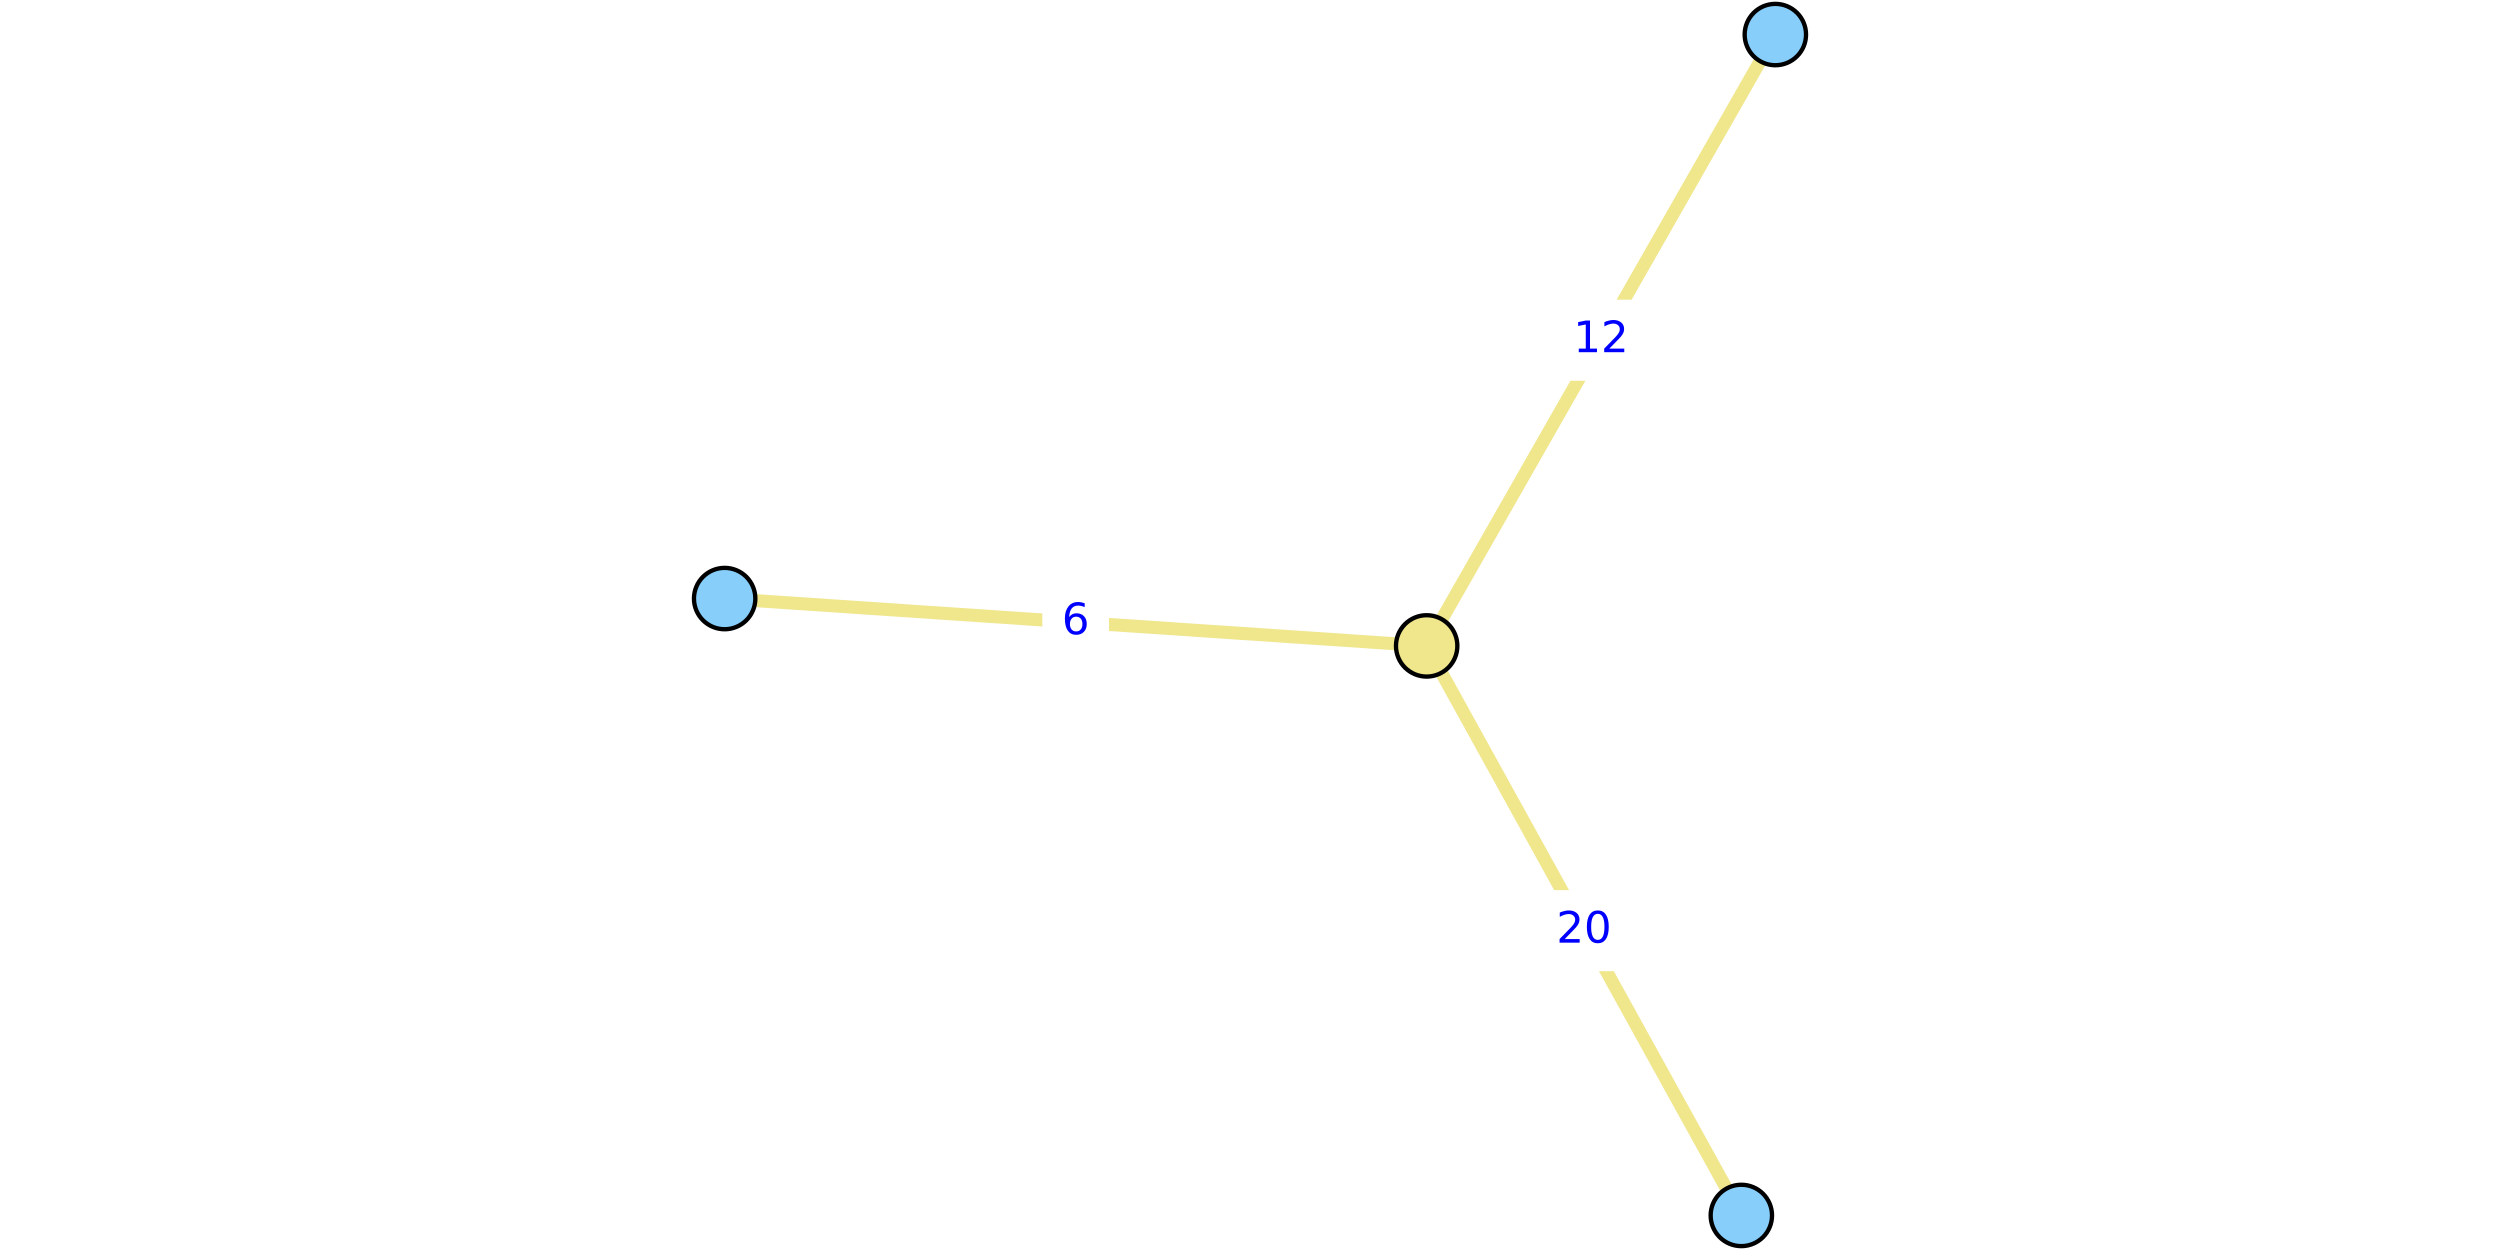
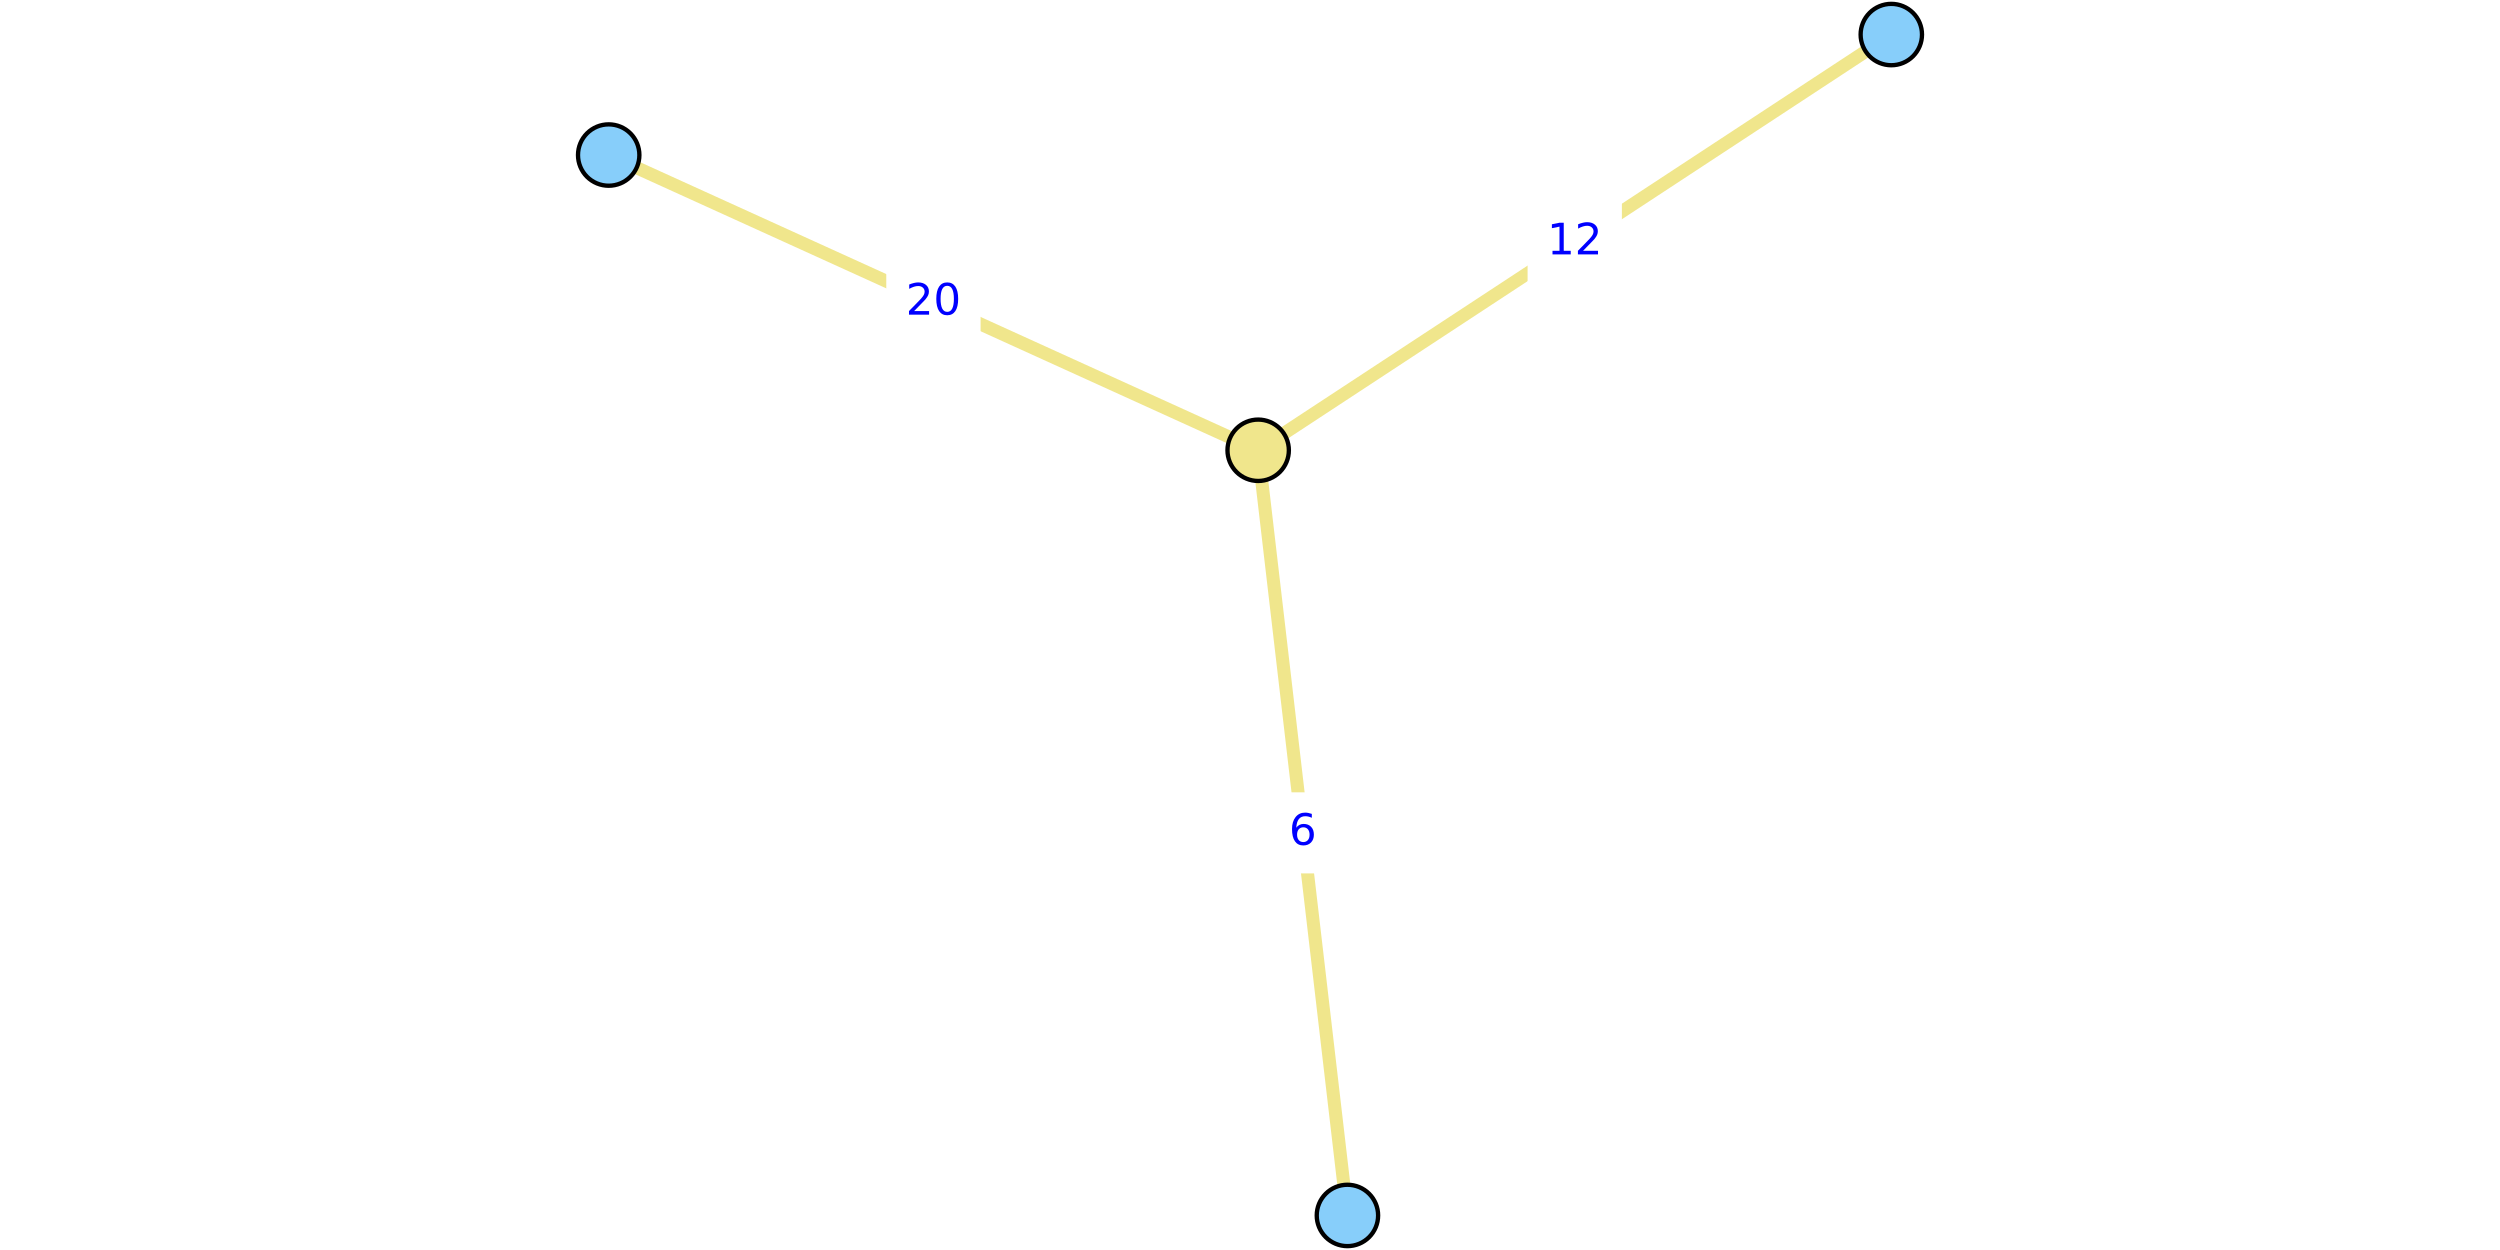
<svg xmlns="http://www.w3.org/2000/svg" xmlns:xlink="http://www.w3.org/1999/xlink" height="288pt" version="1.1" viewBox="0 0 576 288" width="576pt">
  <defs>
    <style type="text/css">
*{stroke-linecap:butt;stroke-linejoin:round;}
  </style>
  </defs>
  <g id="figure_1">
    <g id="patch_1">
      <path d="M 0 288  L 576 288  L 576 0  L 0 0  z " style="fill:#ffffff;" />
    </g>
    <g id="axes_1">
      <g id="patch_2">
-         <path d="M 162.118 285.48  L 413.882 285.48  L 413.882 2.52  L 162.118 2.52  z " style="fill:#ffffff;" />
+         <path d="M 134.333 285.48  L 441.667 285.48  L 441.667 2.52  L 134.333 2.52  z " style="fill:#ffffff;" />
      </g>
      <g id="matplotlib.axis_1" />
      <g id="matplotlib.axis_2" />
      <g id="line2d_1">
-         <path clip-path="url(#pfb3189a26a)" d="M 401.204 280.038  L 328.704 148.815  " style="fill:none;stroke:#f0e68c;stroke-linecap:square;stroke-width:3;" />
+         <path clip-path="url(#pa010bada19)" d="M 140.243 35.723  L 289.882 103.743  " style="fill:none;stroke:#f0e68c;stroke-linecap:square;stroke-width:3;" />
      </g>
      <g id="line2d_2">
-         <path clip-path="url(#pfb3189a26a)" d="M 328.704 148.815  L 166.96 137.908  " style="fill:none;stroke:#f0e68c;stroke-linecap:square;stroke-width:3;" />
+         <path clip-path="url(#pa010bada19)" d="M 289.882 103.743  L 310.447 280.038  " style="fill:none;stroke:#f0e68c;stroke-linecap:square;stroke-width:3;" />
      </g>
      <g id="line2d_3">
-         <path clip-path="url(#pfb3189a26a)" d="M 328.704 148.815  L 409.04 7.962  " style="fill:none;stroke:#f0e68c;stroke-linecap:square;stroke-width:3;" />
+         <path clip-path="url(#pa010bada19)" d="M 289.882 103.743  L 435.757 7.962  " style="fill:none;stroke:#f0e68c;stroke-linecap:square;stroke-width:3;" />
      </g>
      <g id="text_1">
        <g id="patch_3">
-           <path d="M 354.592 223.266  L 375.317 223.266  L 375.317 205.588  L 354.592 205.588  z " style="fill:#ffffff;stroke:#ffffff;stroke-linejoin:miter;" />
+           <path d="M 204.7 78.572  L 225.425 78.572  L 225.425 60.894  L 204.7 60.894  z " style="fill:#ffffff;stroke:#ffffff;stroke-linejoin:miter;" />
        </g>
        <defs>
          <path d="M 19.188 8.297  L 53.609 8.297  L 53.609 0  L 7.328 0  L 7.328 8.297  Q 12.938 14.109 22.625 23.891  Q 32.328 33.688 34.812 36.531  Q 39.547 41.844 41.422 45.531  Q 43.312 49.219 43.312 52.781  Q 43.312 58.594 39.234 62.25  Q 35.156 65.922 28.609 65.922  Q 23.969 65.922 18.812 64.312  Q 13.672 62.703 7.812 59.422  L 7.812 69.391  Q 13.766 71.781 18.938 73  Q 24.125 74.219 28.422 74.219  Q 39.75 74.219 46.484 68.547  Q 53.219 62.891 53.219 53.422  Q 53.219 48.922 51.531 44.891  Q 49.859 40.875 45.406 35.406  Q 44.188 33.984 37.641 27.219  Q 31.109 20.453 19.188 8.297  z " id="DejaVuSans-32" />
          <path d="M 31.781 66.406  Q 24.172 66.406 20.328 58.906  Q 16.5 51.422 16.5 36.375  Q 16.5 21.391 20.328 13.891  Q 24.172 6.391 31.781 6.391  Q 39.453 6.391 43.281 13.891  Q 47.125 21.391 47.125 36.375  Q 47.125 51.422 43.281 58.906  Q 39.453 66.406 31.781 66.406  z M 31.781 74.219  Q 44.047 74.219 50.516 64.516  Q 56.984 54.828 56.984 36.375  Q 56.984 17.969 50.516 8.266  Q 44.047 -1.422 31.781 -1.422  Q 19.531 -1.422 13.062 8.266  Q 6.594 17.969 6.594 36.375  Q 6.594 54.828 13.062 64.516  Q 19.531 74.219 31.781 74.219  z " id="DejaVuSans-30" />
        </defs>
-         <g style="fill:#0000ff;" transform="translate(358.5917 217.186)scale(0.1 -0.1)">
+         <g style="fill:#0000ff;" transform="translate(208.7003 72.49241)scale(0.1 -0.1)">
          <use xlink:href="#DejaVuSans-32" />
          <use x="63.623" xlink:href="#DejaVuSans-30" />
        </g>
      </g>
      <g id="text_2">
        <g id="patch_4">
-           <path d="M 240.651 152.201  L 255.013 152.201  L 255.013 134.523  L 240.651 134.523  z " style="fill:#ffffff;stroke:#ffffff;stroke-linejoin:miter;" />
+           <path d="M 292.983 200.73  L 307.346 200.73  L 307.346 183.052  L 292.983 183.052  z " style="fill:#ffffff;stroke:#ffffff;stroke-linejoin:miter;" />
        </g>
        <defs>
          <path d="M 33.016 40.375  Q 26.375 40.375 22.484 35.828  Q 18.609 31.297 18.609 23.391  Q 18.609 15.531 22.484 10.953  Q 26.375 6.391 33.016 6.391  Q 39.656 6.391 43.531 10.953  Q 47.406 15.531 47.406 23.391  Q 47.406 31.297 43.531 35.828  Q 39.656 40.375 33.016 40.375  z M 52.594 71.297  L 52.594 62.312  Q 48.875 64.062 45.094 64.984  Q 41.312 65.922 37.594 65.922  Q 27.828 65.922 22.672 59.328  Q 17.531 52.734 16.797 39.406  Q 19.672 43.656 24.016 45.922  Q 28.375 48.188 33.594 48.188  Q 44.578 48.188 50.953 41.516  Q 57.328 34.859 57.328 23.391  Q 57.328 12.156 50.688 5.359  Q 44.047 -1.422 33.016 -1.422  Q 20.359 -1.422 13.672 8.266  Q 6.984 17.969 6.984 36.375  Q 6.984 53.656 15.188 63.938  Q 23.391 74.219 37.203 74.219  Q 40.922 74.219 44.703 73.484  Q 48.484 72.75 52.594 71.297  z " id="DejaVuSans-36" />
        </defs>
-         <g style="fill:#0000ff;" transform="translate(244.6509 146.1209)scale(0.1 -0.1)">
+         <g style="fill:#0000ff;" transform="translate(296.9832 194.65)scale(0.1 -0.1)">
          <use xlink:href="#DejaVuSans-36" />
        </g>
      </g>
      <g id="text_3">
        <g id="patch_5">
-           <path d="M 358.51 87.227  L 379.235 87.227  L 379.235 69.549  L 358.51 69.549  z " style="fill:#ffffff;stroke:#ffffff;stroke-linejoin:miter;" />
+           <path d="M 352.457 64.691  L 373.182 64.691  L 373.182 47.013  L 352.457 47.013  z " style="fill:#ffffff;stroke:#ffffff;stroke-linejoin:miter;" />
        </g>
        <defs>
          <path d="M 12.406 8.297  L 28.516 8.297  L 28.516 63.922  L 10.984 60.406  L 10.984 69.391  L 28.422 72.906  L 38.281 72.906  L 38.281 8.297  L 54.391 8.297  L 54.391 0  L 12.406 0  z " id="DejaVuSans-31" />
        </defs>
-         <g style="fill:#0000ff;" transform="translate(362.5097 81.14758)scale(0.1 -0.1)">
+         <g style="fill:#0000ff;" transform="translate(356.4569 58.61149)scale(0.1 -0.1)">
          <use xlink:href="#DejaVuSans-31" />
          <use x="63.623" xlink:href="#DejaVuSans-32" />
        </g>
      </g>
      <g id="PathCollection_1">
        <defs>
-           <path d="M 0 7.071  C 1.875 7.071 3.674 6.326 5 5  C 6.326 3.674 7.071 1.875 7.071 0  C 7.071 -1.875 6.326 -3.674 5 -5  C 3.674 -6.326 1.875 -7.071 0 -7.071  C -1.875 -7.071 -3.674 -6.326 -5 -5  C -6.326 -3.674 -7.071 -1.875 -7.071 0  C -7.071 1.875 -6.326 3.674 -5 5  C -3.674 6.326 -1.875 7.071 0 7.071  z " id="C0_0_e6368241d1" />
+           <path d="M 0 7.071  C 1.875 7.071 3.674 6.326 5 5  C 6.326 3.674 7.071 1.875 7.071 0  C 7.071 -1.875 6.326 -3.674 5 -5  C 3.674 -6.326 1.875 -7.071 0 -7.071  C -1.875 -7.071 -3.674 -6.326 -5 -5  C -6.326 -3.674 -7.071 -1.875 -7.071 0  C -7.071 1.875 -6.326 3.674 -5 5  C -3.674 6.326 -1.875 7.071 0 7.071  z " id="C0_0_b64a30f869" />
        </defs>
-         <use style="fill:#87cefa;stroke:#000000;" x="401.204" xlink:href="#C0_0_e6368241d1" y="280.038" />
-         <use style="fill:#87cefa;stroke:#000000;" x="166.96" xlink:href="#C0_0_e6368241d1" y="137.908" />
-         <use style="fill:#87cefa;stroke:#000000;" x="409.04" xlink:href="#C0_0_e6368241d1" y="7.962" />
-         <use style="fill:#f0e68c;stroke:#000000;" x="328.704" xlink:href="#C0_0_e6368241d1" y="148.815" />
+         <use style="fill:#87cefa;stroke:#000000;" x="140.243" xlink:href="#C0_0_b64a30f869" y="35.723" />
+         <use style="fill:#87cefa;stroke:#000000;" x="310.447" xlink:href="#C0_0_b64a30f869" y="280.038" />
+         <use style="fill:#87cefa;stroke:#000000;" x="435.757" xlink:href="#C0_0_b64a30f869" y="7.962" />
+         <use style="fill:#f0e68c;stroke:#000000;" x="289.882" xlink:href="#C0_0_b64a30f869" y="103.743" />
      </g>
    </g>
  </g>
  <defs>
-     <clipPath id="pfb3189a26a">
-       <rect height="282.96" width="251.763" x="162.118" y="2.52" />
+     <clipPath id="pa010bada19">
+       <rect height="282.96" width="307.334" x="134.333" y="2.52" />
    </clipPath>
  </defs>
</svg>
